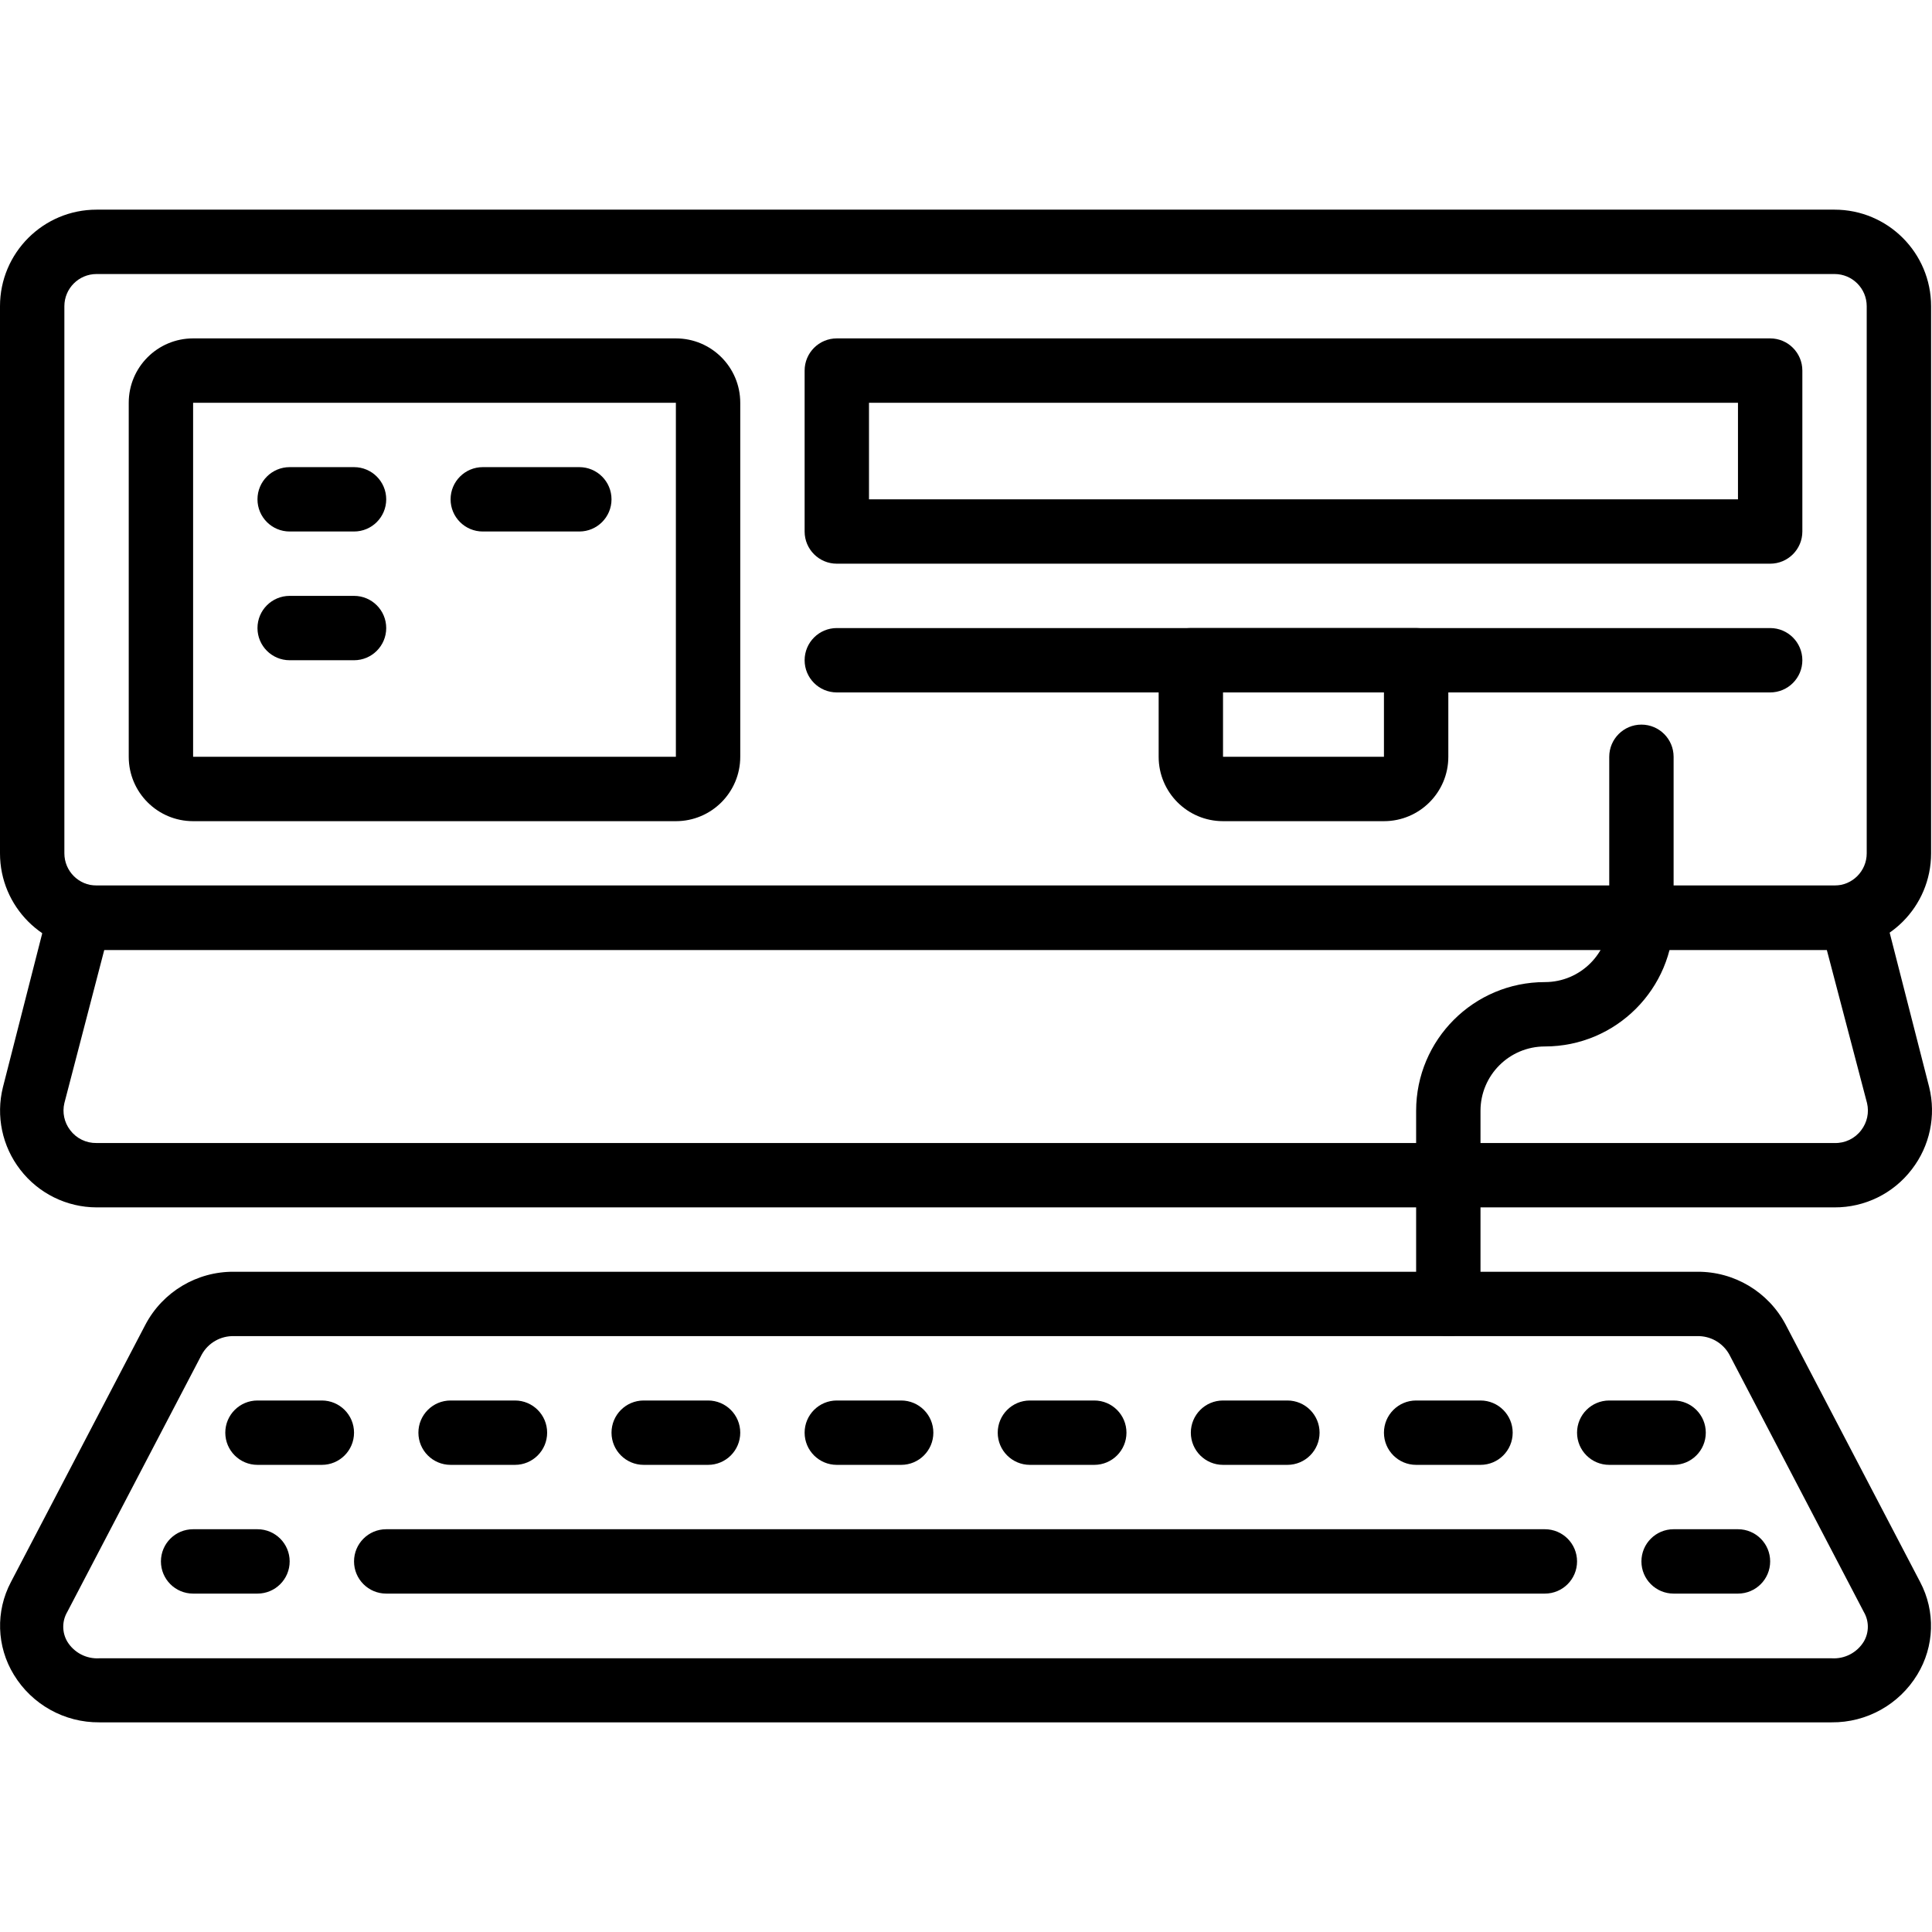
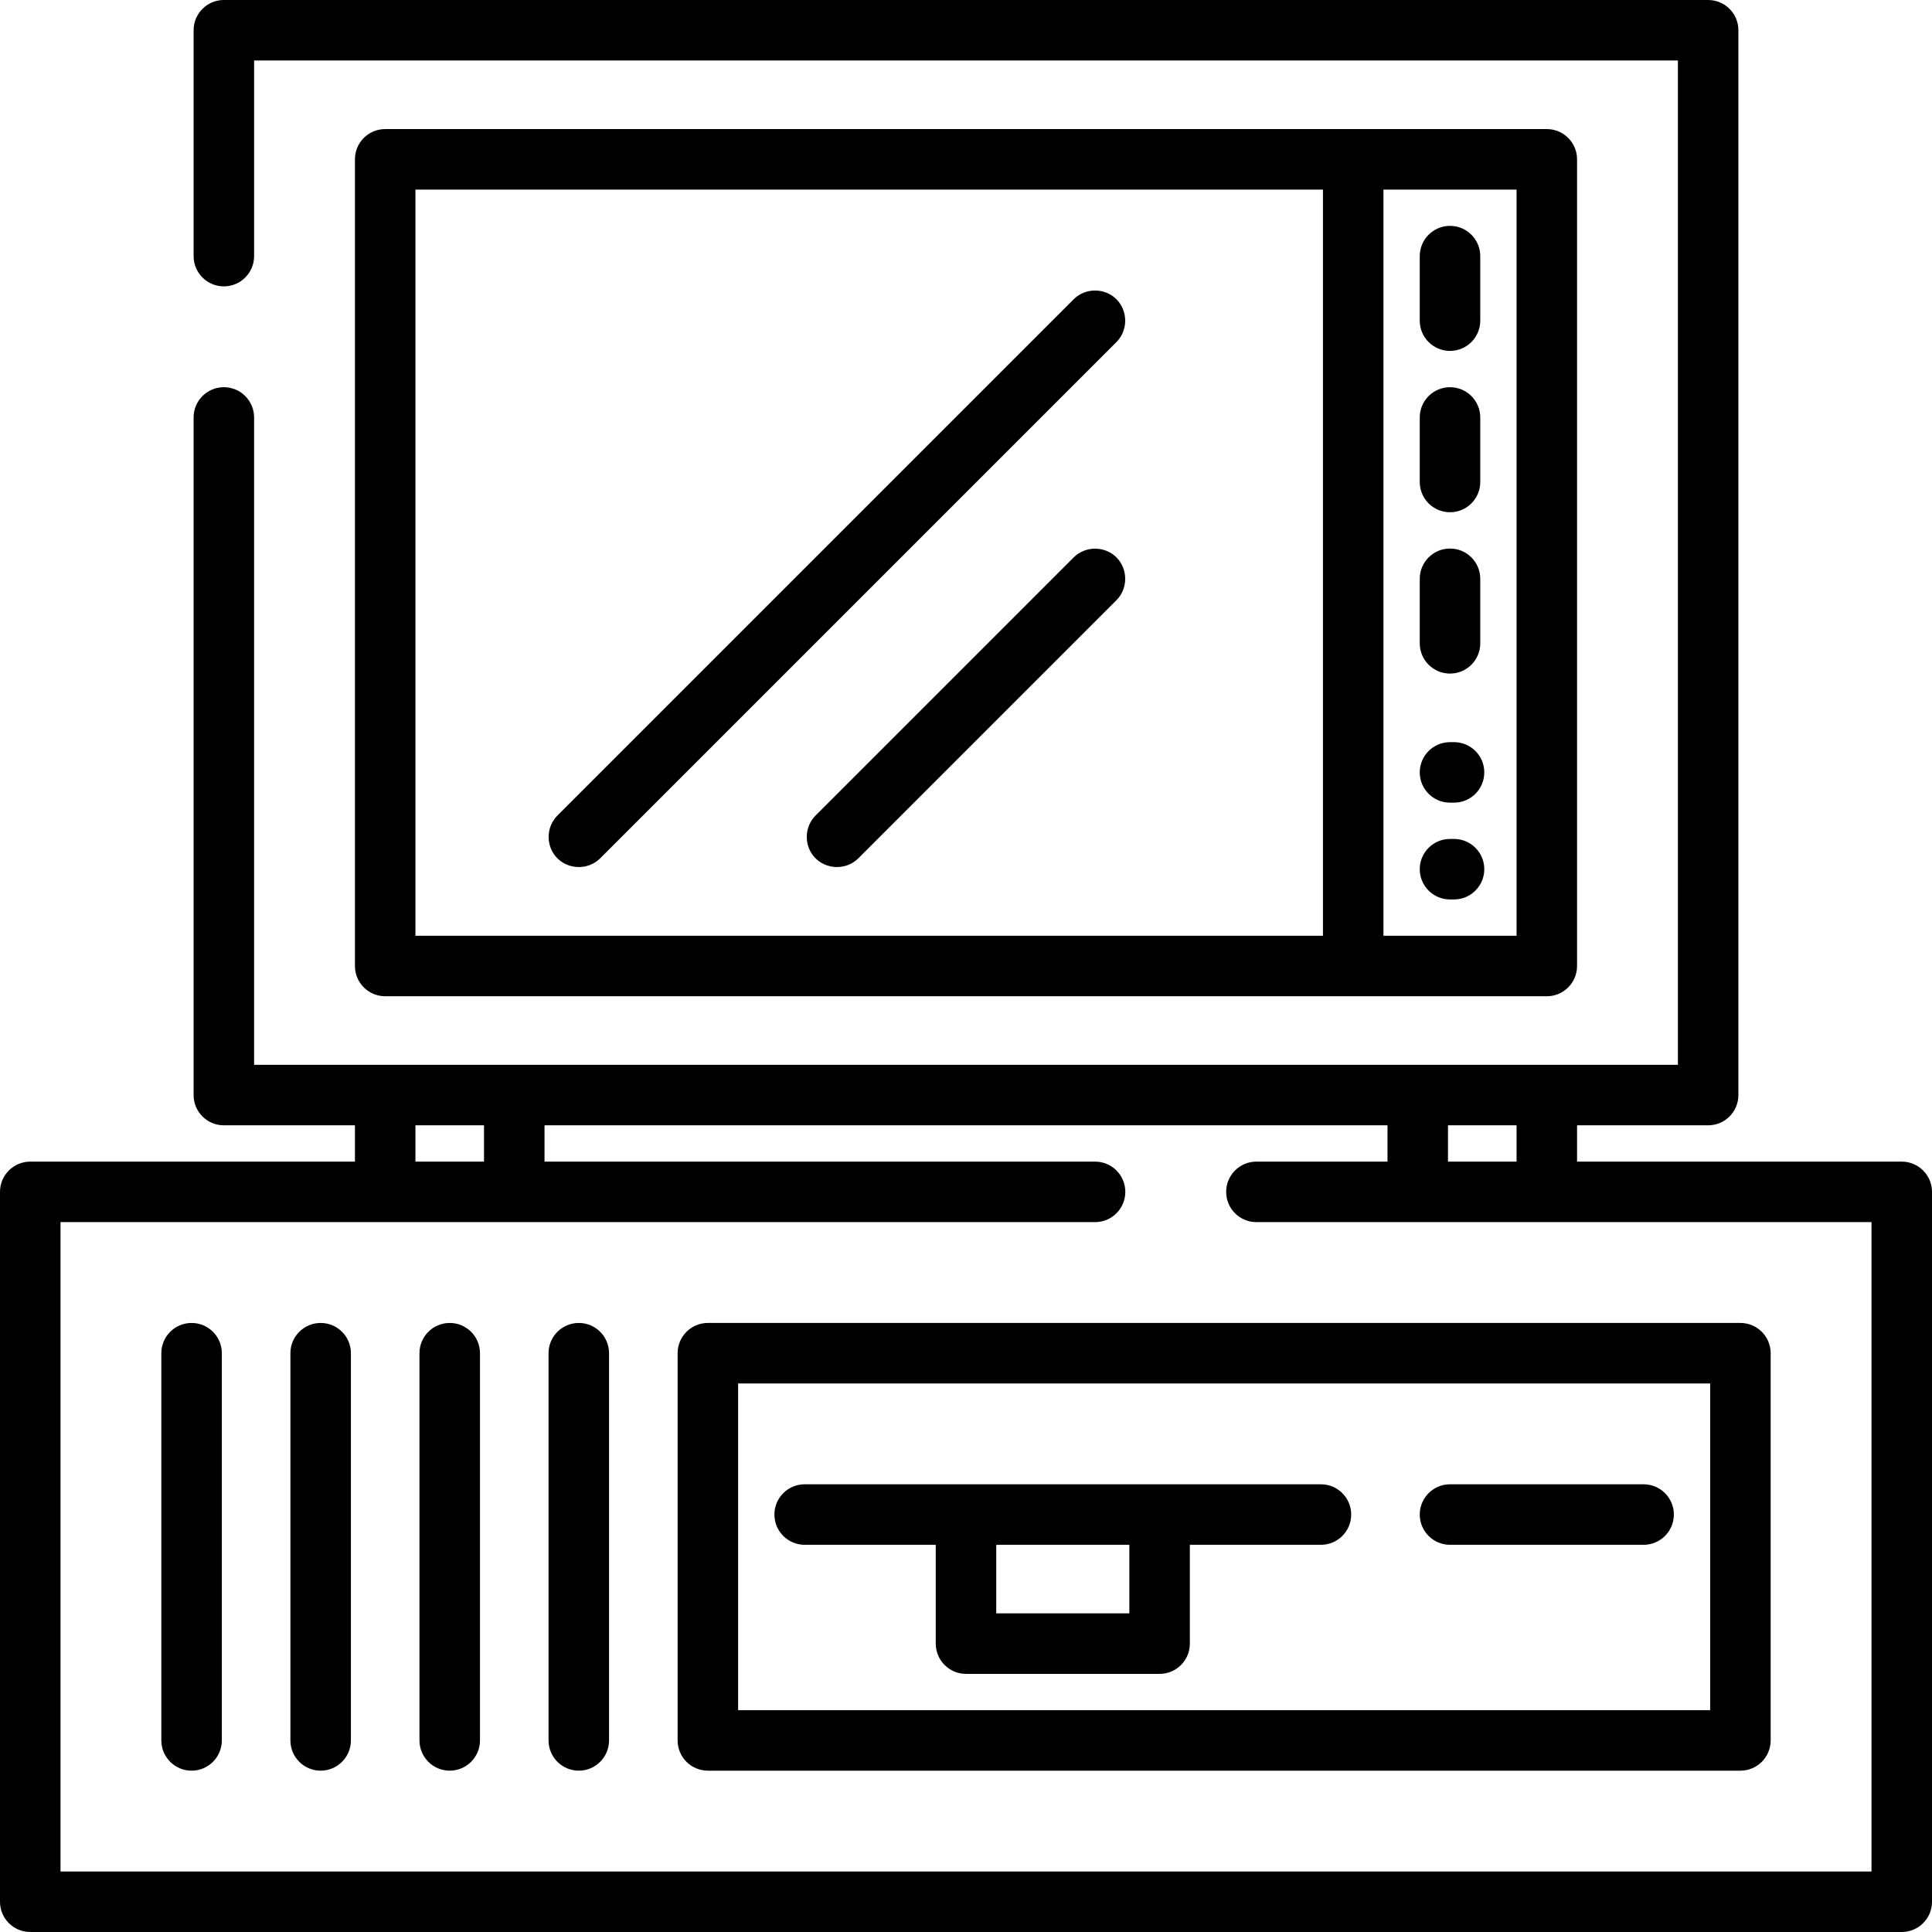
- <svg xmlns="http://www.w3.org/2000/svg" version="1.1" id="Layer_1" x="0px" y="0px" viewBox="0 0 512.242 512.242" style="enable-background:new 0 0 512.242 512.242;" xml:space="preserve">
+ <svg xmlns="http://www.w3.org/2000/svg" version="1.1" id="Layer_1" x="0px" y="0px" viewBox="0 0 512 512" style="enable-background:new 0 0 512 512;" xml:space="preserve">
  <g>
    <g>
-       <path d="M486.4,55.587H25.6c-14.138,0-25.6,11.461-25.6,25.6v145.067c0,14.138,11.461,25.6,25.6,25.6h460.8    c14.138,0,25.6-11.462,25.6-25.6V81.187C512,67.049,500.539,55.587,486.4,55.587z M494.933,226.254    c0,4.713-3.82,8.533-8.533,8.533H25.6c-4.713,0-8.533-3.82-8.533-8.533V81.187c0-4.713,3.82-8.533,8.533-8.533h460.8    c4.713,0,8.533,3.82,8.533,8.533V226.254z" />
+       <path d="M503.983,307.841h-86.046v-9.62h34.739c4.427,0,8.017-3.589,8.017-8.017V8.017c0-4.427-3.589-8.017-8.017-8.017H59.324    c-4.427,0-8.017,3.589-8.017,8.017v59.858c0,4.427,3.589,8.017,8.017,8.017s8.017-3.589,8.017-8.017V16.033H444.66v266.155H67.34    V110.63c0-4.427-3.589-8.017-8.017-8.017s-8.017,3.589-8.017,8.017v179.574c0,4.427,3.589,8.017,8.017,8.017h34.739v9.62H8.017    c-4.427,0-8.017,3.589-8.017,8.017v188.125C0,508.411,3.589,512,8.017,512h495.967c4.427,0,8.017-3.589,8.017-8.017V315.858    C512,311.431,508.411,307.841,503.983,307.841z M383.733,298.221h18.171v9.62h-18.171V298.221z M110.096,298.221h18.171v9.62    h-18.171V298.221z M495.967,495.967H16.033V323.875h274.171c4.427,0,8.017-3.589,8.017-8.017s-3.589-8.017-8.017-8.017H144.301    v-9.62h223.399v9.62H332.96c-4.427,0-8.017,3.589-8.017,8.017s3.589,8.017,8.017,8.017h163.006V495.967z" />
    </g>
  </g>
  <g>
    <g>
-       <path d="M179.2,89.721h-128c-9.426,0-17.067,7.641-17.067,17.067v93.867c0,9.426,7.641,17.067,17.067,17.067h128    c9.426,0,17.067-7.641,17.067-17.067v-93.867C196.267,97.362,188.626,89.721,179.2,89.721z M179.2,200.654h-128v-93.867h128    V200.654z" />
+       <path d="M461.228,350.597H187.591c-4.427,0-8.017,3.589-8.017,8.017v102.614c0,4.427,3.589,8.017,8.017,8.017h273.637    c4.427,0,8.017-3.589,8.017-8.017V358.614C469.244,354.186,465.655,350.597,461.228,350.597z M453.211,453.211H195.608v-86.58    h257.603V453.211z" />
    </g>
  </g>
  <g>
    <g>
-       <path d="M469.333,89.721H221.867c-4.713,0-8.533,3.821-8.533,8.533v42.667c0,4.713,3.82,8.533,8.533,8.533h247.467    c4.713,0,8.533-3.82,8.533-8.533V98.254C477.867,93.541,474.046,89.721,469.333,89.721z M460.8,132.387H230.4v-25.6h230.4V132.387    z" />
+       <path d="M153.386,350.597c-4.427,0-8.017,3.589-8.017,8.017v102.614c0,4.427,3.589,8.017,8.017,8.017s8.017-3.589,8.017-8.017    V358.614C161.403,354.186,157.814,350.597,153.386,350.597z" />
    </g>
  </g>
  <g>
    <g>
-       <path d="M469.333,166.521H221.867c-4.713,0-8.533,3.82-8.533,8.533s3.82,8.533,8.533,8.533h247.467    c4.713,0,8.533-3.82,8.533-8.533S474.046,166.521,469.333,166.521z" />
+       <path d="M119.182,350.597c-4.427,0-8.017,3.589-8.017,8.017v102.614c0,4.427,3.589,8.017,8.017,8.017s8.017-3.589,8.017-8.017    V358.614C127.198,354.186,123.609,350.597,119.182,350.597z" />
    </g>
  </g>
  <g>
    <g>
-       <path d="M375.467,166.521h-59.733c-4.713,0-8.533,3.82-8.533,8.533v25.6c0,9.426,7.641,17.067,17.067,17.067h42.667    c9.426,0,17.067-7.641,17.067-17.067v-25.6C384,170.341,380.18,166.521,375.467,166.521z M366.933,200.654h-42.667v-17.067h42.667    V200.654z" />
+       <path d="M84.977,350.597c-4.427,0-8.017,3.589-8.017,8.017v102.614c0,4.427,3.589,8.017,8.017,8.017s8.017-3.589,8.017-8.017    V358.614C92.994,354.186,89.404,350.597,84.977,350.597z" />
    </g>
  </g>
  <g>
    <g>
-       <path d="M93.867,123.854H76.8c-4.713,0-8.533,3.82-8.533,8.533c0,4.713,3.82,8.533,8.533,8.533h17.067    c4.713,0,8.533-3.82,8.533-8.533C102.4,127.674,98.58,123.854,93.867,123.854z" />
+       <path d="M50.772,350.597c-4.427,0-8.017,3.589-8.017,8.017v102.614c0,4.427,3.589,8.017,8.017,8.017s8.017-3.589,8.017-8.017    V358.614C58.789,354.186,55.2,350.597,50.772,350.597z" />
    </g>
  </g>
  <g>
    <g>
-       <path d="M153.6,123.854H128c-4.713,0-8.533,3.82-8.533,8.533c0,4.713,3.82,8.533,8.533,8.533h25.6c4.713,0,8.533-3.82,8.533-8.533    C162.133,127.674,158.313,123.854,153.6,123.854z" />
+       <path d="M350.063,393.353H213.244c-4.427,0-8.017,3.589-8.017,8.017c0,4.427,3.589,8.017,8.017,8.017h34.739v26.188    c0,4.427,3.589,8.017,8.017,8.017h51.307c4.427,0,8.017-3.589,8.017-8.017v-26.188h34.739c4.427,0,8.017-3.589,8.017-8.017    C358.079,396.942,354.49,393.353,350.063,393.353z M299.29,427.557h-35.273v-18.171h35.273V427.557z" />
    </g>
  </g>
  <g>
    <g>
-       <path d="M93.867,157.987H76.8c-4.713,0-8.533,3.82-8.533,8.533s3.82,8.533,8.533,8.533h17.067c4.713,0,8.533-3.82,8.533-8.533    S98.58,157.987,93.867,157.987z" />
+       <path d="M435.574,393.353h-51.307c-4.427,0-8.017,3.589-8.017,8.017c0,4.427,3.589,8.017,8.017,8.017h51.307    c4.427,0,8.017-3.589,8.017-8.017C443.591,396.942,440.001,393.353,435.574,393.353z" />
    </g>
  </g>
  <g>
    <g>
-       <path d="M511.488,288.206l-12.032-47.019c-0.996-3.867-4.542-6.526-8.533-6.4H21.333c-3.992-0.126-7.537,2.533-8.533,6.4    L0.768,288.291c-1.887,7.603-0.19,15.652,4.608,21.845c4.833,6.278,12.301,9.965,20.224,9.984h460.8    c8.028,0.04,15.61-3.687,20.48-10.069C511.678,303.858,513.375,295.809,511.488,288.206z M493.483,299.641    c-1.665,2.222-4.307,3.496-7.083,3.413H25.6c-2.746,0.055-5.35-1.216-6.997-3.413c-1.565-2.036-2.129-4.669-1.536-7.168    l10.581-40.619h456.704l10.667,40.619C495.611,294.971,495.047,297.604,493.483,299.641z" />
+       <path d="M409.921,34.205H102.079c-4.427,0-8.017,3.589-8.017,8.017V256c0,4.427,3.589,8.017,8.017,8.017h307.841    c4.427,0,8.017-3.589,8.017-8.017V42.221C417.937,37.794,414.348,34.205,409.921,34.205z M350.597,247.983H110.096V50.238h240.501    V247.983z M401.904,247.983H366.63V50.238h35.273V247.983z" />
    </g>
  </g>
  <g>
    <g>
-       <path d="M509.099,419.449l-35.669-68.267c-4.592-8.684-13.644-14.082-23.467-13.995H62.037    c-9.823-0.087-18.874,5.311-23.467,13.995L2.901,419.449c-4.102,7.753-3.81,17.095,0.768,24.576    c4.812,7.916,13.436,12.714,22.699,12.629h459.264c9.263,0.085,17.887-4.714,22.699-12.629    C512.909,436.543,513.201,427.201,509.099,419.449z M494.165,435.235c-1.8,2.949-5.086,4.658-8.533,4.437H26.368    c-3.448,0.22-6.734-1.488-8.533-4.437c-1.42-2.424-1.42-5.427,0-7.851l35.669-68.267c1.716-3.085,5.005-4.959,8.533-4.864h387.925    c3.529-0.095,6.817,1.779,8.533,4.864l35.669,68.267C495.586,429.809,495.586,432.811,494.165,435.235z" />
+       <path d="M385.336,196.676h-1.069c-4.427,0-8.017,3.589-8.017,8.017s3.589,8.017,8.017,8.017h1.069    c4.427,0,8.017-3.589,8.017-8.017S389.763,196.676,385.336,196.676z" />
    </g>
  </g>
  <g>
    <g>
-       <path d="M409.6,405.454H102.4c-4.713,0-8.533,3.82-8.533,8.533s3.82,8.533,8.533,8.533h307.2c4.713,0,8.533-3.82,8.533-8.533    S414.313,405.454,409.6,405.454z" />
+       <path d="M385.336,222.33h-1.069c-4.427,0-8.017,3.589-8.017,8.017s3.589,8.017,8.017,8.017h1.069c4.427,0,8.017-3.589,8.017-8.017    S389.763,222.33,385.336,222.33z" />
    </g>
  </g>
  <g>
    <g>
-       <path d="M68.267,405.454H51.2c-4.713,0-8.533,3.82-8.533,8.533s3.82,8.533,8.533,8.533h17.067c4.713,0,8.533-3.82,8.533-8.533    S72.979,405.454,68.267,405.454z" />
+       <path d="M384.267,59.858c-4.427,0-8.017,3.589-8.017,8.017v17.102c0,4.427,3.589,8.017,8.017,8.017    c4.427,0,8.017-3.589,8.017-8.017V67.875C392.284,63.447,388.695,59.858,384.267,59.858z" />
    </g>
  </g>
  <g>
    <g>
-       <path d="M85.333,371.321H68.267c-4.713,0-8.533,3.82-8.533,8.533s3.82,8.533,8.533,8.533h17.067c4.713,0,8.533-3.82,8.533-8.533    S90.046,371.321,85.333,371.321z" />
+       <path d="M384.267,102.614c-4.427,0-8.017,3.589-8.017,8.017v17.102c0,4.427,3.589,8.017,8.017,8.017    c4.427,0,8.017-3.589,8.017-8.017V110.63C392.284,106.203,388.695,102.614,384.267,102.614z" />
    </g>
  </g>
  <g>
    <g>
-       <path d="M136.533,371.321h-17.067c-4.713,0-8.533,3.82-8.533,8.533s3.82,8.533,8.533,8.533h17.067c4.713,0,8.533-3.82,8.533-8.533    S141.246,371.321,136.533,371.321z" />
+       <path d="M384.267,145.37c-4.427,0-8.017,3.589-8.017,8.017v17.102c0,4.427,3.589,8.017,8.017,8.017    c4.427,0,8.017-3.589,8.017-8.017v-17.102C392.284,148.959,388.695,145.37,384.267,145.37z" />
    </g>
  </g>
  <g>
    <g>
-       <path d="M187.733,371.321h-17.067c-4.713,0-8.533,3.82-8.533,8.533s3.82,8.533,8.533,8.533h17.067c4.713,0,8.533-3.82,8.533-8.533    S192.446,371.321,187.733,371.321z" />
+       <path d="M295.873,147.718c-3.088-3.088-8.249-3.089-11.337,0l-68.409,68.409c-2.919,2.918-3.113,7.74-0.427,10.877    c2.998,3.501,8.502,3.721,11.763,0.46l68.409-68.409C298.962,155.967,298.962,150.806,295.873,147.718z" />
    </g>
  </g>
  <g>
    <g>
-       <path d="M238.933,371.321h-17.067c-4.713,0-8.533,3.82-8.533,8.533s3.82,8.533,8.533,8.533h17.067c4.713,0,8.533-3.82,8.533-8.533    S243.646,371.321,238.933,371.321z" />
-     </g>
-   </g>
-   <g>
-     <g>
-       <path d="M290.133,371.321h-17.067c-4.713,0-8.533,3.82-8.533,8.533s3.821,8.533,8.533,8.533h17.067    c4.713,0,8.533-3.82,8.533-8.533S294.846,371.321,290.133,371.321z" />
-     </g>
-   </g>
-   <g>
-     <g>
-       <path d="M341.333,371.321h-17.067c-4.713,0-8.533,3.82-8.533,8.533s3.82,8.533,8.533,8.533h17.067c4.713,0,8.533-3.82,8.533-8.533    S346.046,371.321,341.333,371.321z" />
-     </g>
-   </g>
-   <g>
-     <g>
-       <path d="M392.533,371.321h-17.067c-4.713,0-8.533,3.82-8.533,8.533s3.82,8.533,8.533,8.533h17.067c4.713,0,8.533-3.82,8.533-8.533    S397.246,371.321,392.533,371.321z" />
-     </g>
-   </g>
-   <g>
-     <g>
-       <path d="M443.733,371.321h-17.067c-4.713,0-8.533,3.82-8.533,8.533s3.82,8.533,8.533,8.533h17.067c4.713,0,8.533-3.82,8.533-8.533    S448.446,371.321,443.733,371.321z" />
-     </g>
-   </g>
-   <g>
-     <g>
-       <path d="M460.8,405.454h-17.067c-4.713,0-8.533,3.82-8.533,8.533s3.82,8.533,8.533,8.533H460.8c4.713,0,8.533-3.82,8.533-8.533    S465.513,405.454,460.8,405.454z" />
-     </g>
-   </g>
-   <g>
-     <g>
-       <path d="M435.2,192.121c-4.713,0-8.533,3.82-8.533,8.533v42.667c0,9.426-7.641,17.067-17.067,17.067    c-18.851,0-34.133,15.282-34.133,34.133v51.2c0,4.713,3.82,8.533,8.533,8.533s8.533-3.82,8.533-8.533v-51.2    c0-9.426,7.641-17.067,17.067-17.067c18.851,0,34.133-15.282,34.133-34.133v-42.667    C443.733,195.941,439.913,192.121,435.2,192.121z" />
+       <path d="M295.873,79.309c-3.088-3.088-8.249-3.089-11.337,0L147.718,216.127c-2.919,2.918-3.113,7.74-0.427,10.877    c2.998,3.501,8.502,3.721,11.763,0.46L295.873,90.645C298.962,87.557,298.962,82.397,295.873,79.309z" />
    </g>
  </g>
  <g>
</g>
  <g>
</g>
  <g>
</g>
  <g>
</g>
  <g>
</g>
  <g>
</g>
  <g>
</g>
  <g>
</g>
  <g>
</g>
  <g>
</g>
  <g>
</g>
  <g>
</g>
  <g>
</g>
  <g>
</g>
  <g>
</g>
</svg>
